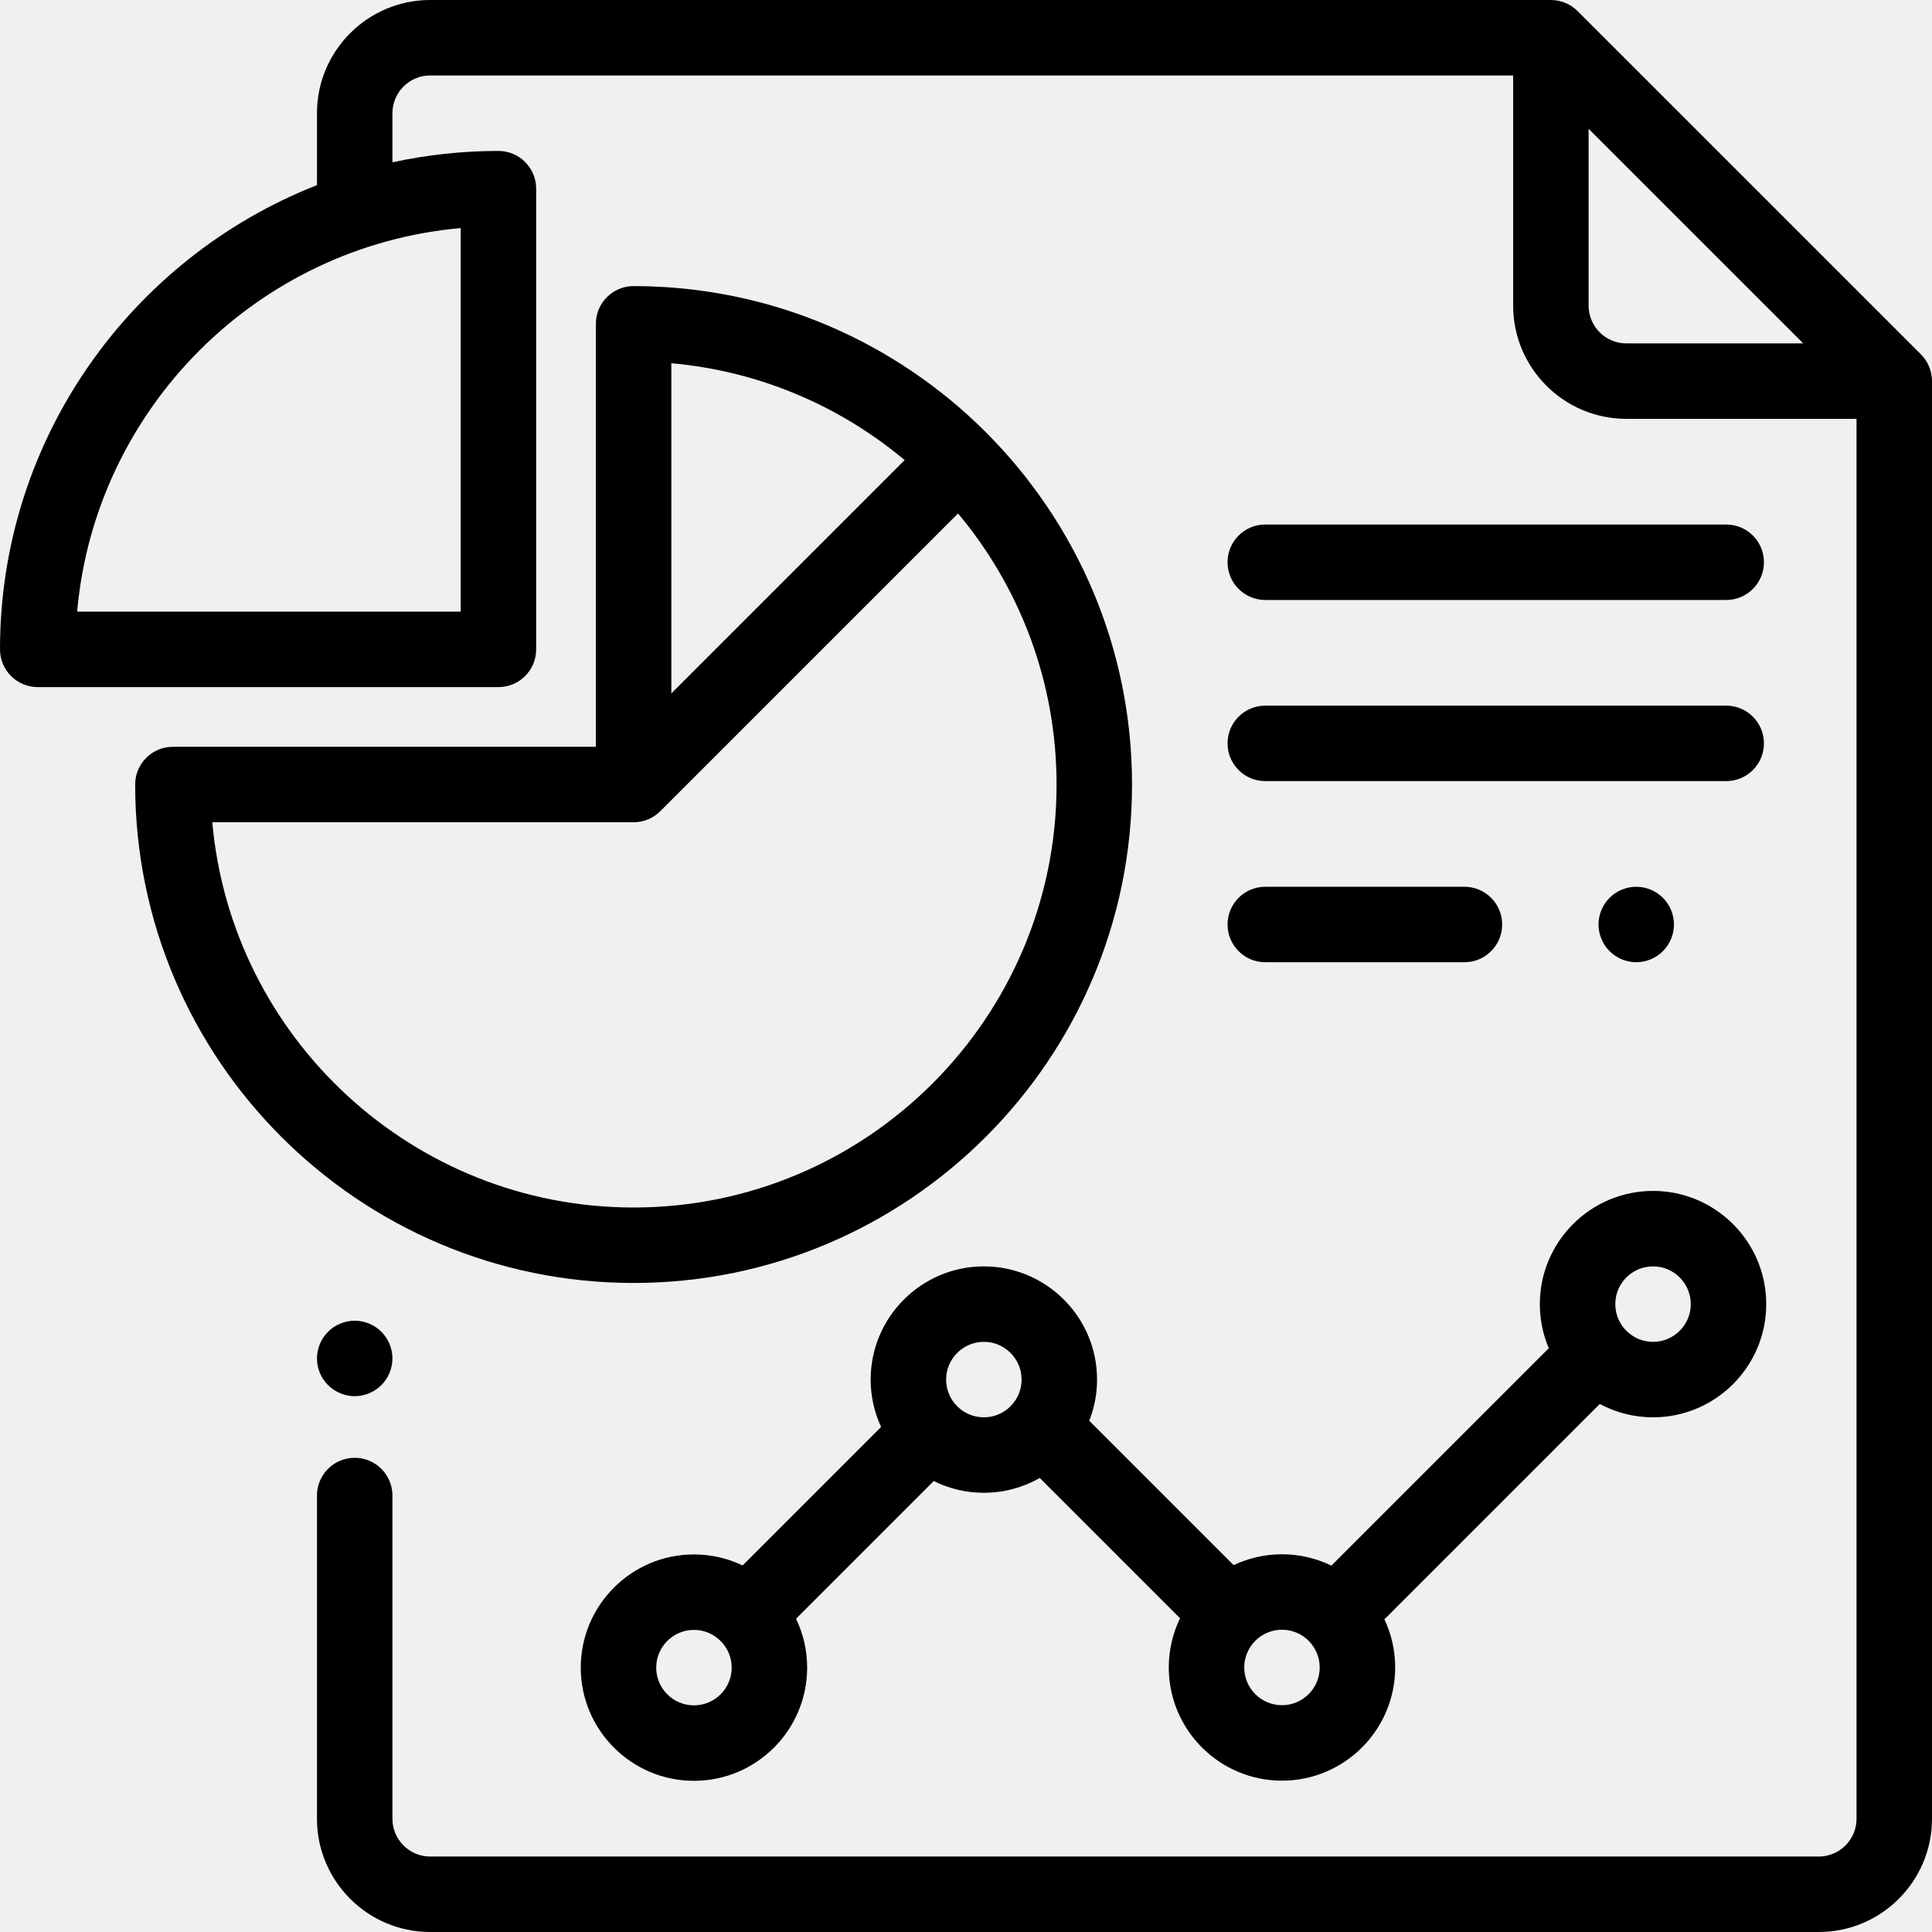
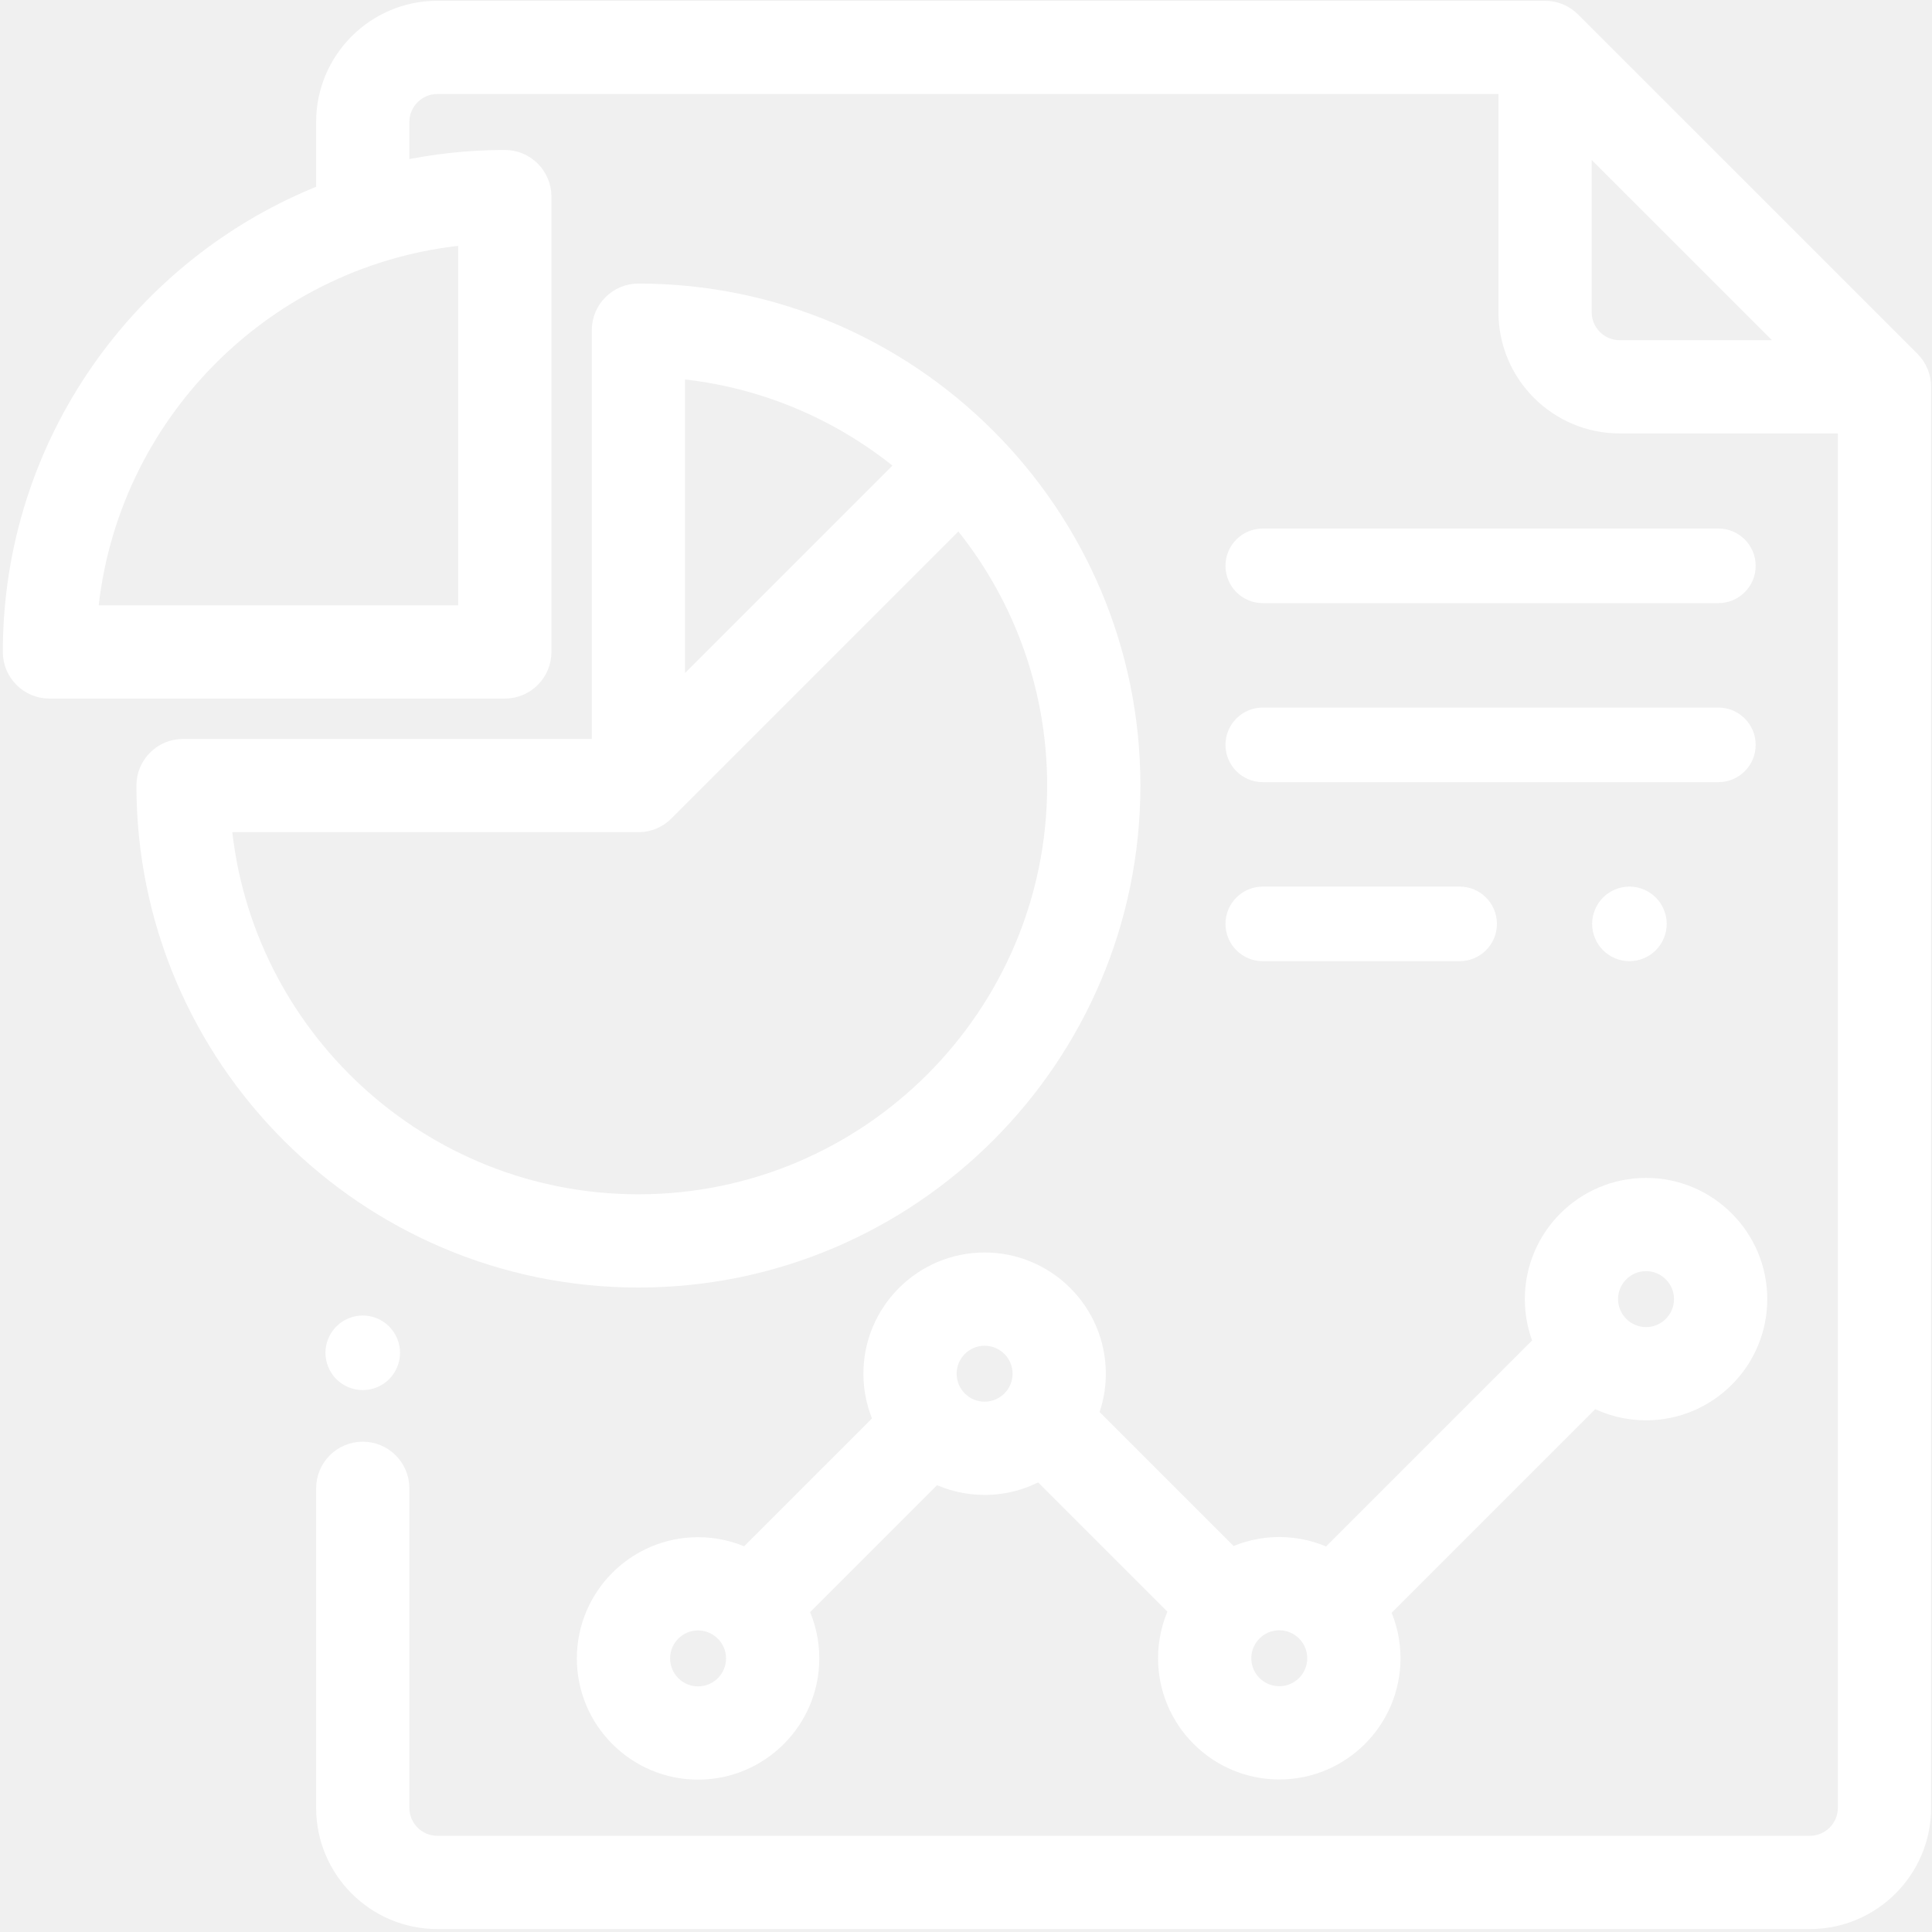
- <svg xmlns="http://www.w3.org/2000/svg" version="1.1" id="Capa_1" x="0px" y="0px" viewBox="0 0 512 512" style="enable-background:new 0 0 512 512;" xml:space="preserve">
-   <g>
-     <g>
-       <path d="M509.07,93.916l-91-90.987C416.195,1.054,413.652,0,411,0H114C97.458,0,84,13.458,84,30v19.064    C34.875,68.334,0,116.215,0,172.091c0,5.522,4.478,10,10,10h122.091c5.522,0,10-4.478,10-10V50c0-5.522-4.478-10-10-10    c-9.638,0-19.034,1.047-28.091,3.017V30c0-5.514,4.486-10,10-10h287v61c0,16.542,13.458,30,30,30h61v371c0,5.514-4.486,10-10,10    H114c-5.514,0-10-4.486-10-10v-85.667c0-5.522-4.478-10-10-10c-5.522,0-10,4.478-10,10V482c0,16.542,13.458,30,30,30h368    c16.542,0,30-13.458,30-30V100.987C512,98.335,510.946,95.791,509.07,93.916z M122.09,60.443v101.648H20.442    C25.223,108.243,68.243,65.224,122.09,60.443z M431,91c-5.514,0-10-4.486-10-10V34.14L477.868,91H431z" />
-     </g>
-   </g>
-   <g>
-     <g>
-       <path d="M101.069,352.93C99.21,351.069,96.63,350,94,350s-5.21,1.069-7.07,2.93C85.07,354.79,84,357.37,84,360    s1.069,5.21,2.93,7.069C88.79,368.93,91.37,370,94,370s5.21-1.07,7.069-2.931C102.93,365.21,104,362.63,104,360    S102.93,354.79,101.069,352.93z" />
-     </g>
-   </g>
-   <g>
-     <g>
-       <path d="M167.909,75.819c-5.522,0-10,4.478-10,10v112.09H45.819c-5.522,0-10,4.478-10,10C35.819,280.744,95.074,340,167.909,340    S300,280.744,300,207.909S240.744,75.819,167.909,75.819z M177.909,96.262c23.41,2.078,44.771,11.388,61.836,25.67l-61.836,61.835    V96.262z M167.909,320c-58.437,0-106.574-44.949-111.647-102.091h111.647c2.76,0,5.258-1.118,7.068-2.926    c0.001-0.001,0.002-0.001,0.004-0.003l78.909-78.908c16.291,19.467,26.11,44.527,26.11,71.837    C280,269.716,229.716,320,167.909,320z" />
-     </g>
-   </g>
-   <g>
-     <g>
-       <path d="M438.073,315.605c-16.542,0-30,13.458-30,30c0,4.146,0.846,8.097,2.373,11.692l-57.613,57.613    c-3.959-1.929-8.403-3.014-13.095-3.014c-4.581,0-8.923,1.036-12.81,2.879l-38.258-38.258c1.326-3.384,2.062-7.063,2.062-10.913    c0-16.542-13.458-30-30-30s-30,13.458-30,30c0,4.482,0.995,8.734,2.765,12.557l-36.695,36.695    c-3.909-1.87-8.283-2.919-12.897-2.919c-16.542,0-30,13.458-30,30s13.458,30,30,30s30-13.458,30-30    c0-4.637-1.058-9.031-2.944-12.954l36.49-36.49c4.007,1.988,8.515,3.111,13.283,3.111c5.385,0,10.438-1.433,14.811-3.927    l37.179,37.179c-1.912,3.945-2.986,8.369-2.986,13.04c0,16.542,13.458,30,30,30s30-13.458,30-30c0-4.558-1.026-8.88-2.853-12.752    l57.075-57.075c4.209,2.254,9.014,3.536,14.113,3.536c16.542,0,30-13.458,30-30S454.615,315.605,438.073,315.605z     M183.904,451.938c-5.514,0-10-4.486-10-10c0-5.514,4.486-10,10-10c2.685,0,5.12,1.069,6.918,2.797    c0.04,0.042,0.075,0.087,0.116,0.128c0.048,0.048,0.1,0.088,0.149,0.134c1.74,1.8,2.817,4.246,2.817,6.941    C193.904,447.451,189.418,451.938,183.904,451.938z M260.732,375.604c-5.514,0-10-4.486-10-10c0-5.514,4.486-10,10-10    c5.514,0,10,4.486,10,10C270.732,371.118,266.246,375.604,260.732,375.604z M339.736,451.896c-5.514,0-10-4.486-10-10    c0-5.514,4.486-10,10-10c5.514,0,10,4.486,10,10C349.736,447.41,345.25,451.896,339.736,451.896z M438.071,355.604    c-5.514,0-10-4.486-10-10c0-5.514,4.487-10,10-10c5.514,0,10,4.486,10,10C448.071,351.118,443.585,355.604,438.071,355.604z" />
-     </g>
-   </g>
-   <g>
-     <g>
-       <path d="M388.09,235h-52.779c-5.522,0-10,4.478-10,10c0,5.522,4.477,10,10,10h52.779c5.522,0,10-4.478,10-10    C398.09,239.478,393.612,235,388.09,235z" />
-     </g>
-   </g>
-   <g>
-     <g>
-       <path d="M440.689,237.93c-1.859-1.86-4.439-2.93-7.069-2.93s-5.21,1.069-7.07,2.93c-1.86,1.86-2.93,4.44-2.93,7.07    s1.069,5.21,2.93,7.069c1.86,1.86,4.43,2.931,7.07,2.931c2.63,0,5.21-1.07,7.069-2.931c1.86-1.859,2.931-4.439,2.931-7.069    S442.55,239.79,440.689,237.93z" />
-     </g>
-   </g>
-   <g>
-     <g>
-       <path d="M457.465,139H335.311c-5.522,0-10,4.478-10,10c0,5.522,4.477,10,10,10h122.154c5.522,0,10-4.478,10-10    C467.465,143.478,462.987,139,457.465,139z" />
-     </g>
-   </g>
-   <g>
-     <g>
-       <path d="M457.465,187H335.311c-5.522,0-10,4.478-10,10c0,5.522,4.477,10,10,10h122.154c5.522,0,10-4.478,10-10    C467.465,191.478,462.987,187,457.465,187z" />
-     </g>
-   </g>
-   <g>
- </g>
-   <g>
- </g>
-   <g>
- </g>
-   <g>
- </g>
-   <g>
- </g>
-   <g>
- </g>
-   <g>
- </g>
-   <g>
- </g>
-   <g>
- </g>
-   <g>
- </g>
-   <g>
- </g>
-   <g>
- </g>
-   <g>
- </g>
-   <g>
- </g>
-   <g>
- </g>
+ <svg xmlns="http://www.w3.org/2000/svg" width="518" height="518" viewBox="0 0 518 518" fill="none">
+   <path d="M512.328 96.625L421.328 5.638C419.453 3.763 416.91 2.709 414.258 2.709H117.258C100.716 2.709 87.258 16.167 87.258 32.709V51.773C38.133 71.043 3.258 118.924 3.258 174.8C3.258 180.322 7.736 184.8 13.258 184.8H135.349C140.871 184.8 145.349 180.322 145.349 174.8V52.709C145.349 47.187 140.871 42.709 135.349 42.709C125.711 42.709 116.315 43.756 107.258 45.726V32.709C107.258 27.195 111.744 22.709 117.258 22.709H404.258V83.709C404.258 100.251 417.716 113.709 434.258 113.709H495.258V484.709C495.258 490.223 490.772 494.709 485.258 494.709H117.258C111.744 494.709 107.258 490.223 107.258 484.709V399.042C107.258 393.52 102.78 389.042 97.258 389.042C91.736 389.042 87.258 393.52 87.258 399.042V484.709C87.258 501.251 100.716 514.709 117.258 514.709H485.258C501.8 514.709 515.258 501.251 515.258 484.709V103.696C515.258 101.044 514.204 98.5 512.328 96.625ZM125.348 63.152V164.8H23.7C28.481 110.952 71.501 67.933 125.348 63.152ZM434.258 93.709C428.744 93.709 424.258 89.223 424.258 83.709V36.849L481.126 93.709H434.258Z" fill="white" stroke="white" stroke-width="5" />
+   <path d="M104.327 355.639C102.468 353.778 99.888 352.709 97.258 352.709C94.628 352.709 92.048 353.778 90.188 355.639C88.328 357.499 87.258 360.079 87.258 362.709C87.258 365.339 88.327 367.919 90.188 369.778C92.048 371.639 94.628 372.709 97.258 372.709C99.888 372.709 102.468 371.639 104.327 369.778C106.188 367.919 107.258 365.339 107.258 362.709C107.258 360.079 106.188 357.499 104.327 355.639Z" fill="white" />
+   <path d="M171.168 78.529C165.646 78.529 161.168 83.007 161.168 88.529V200.619H49.078C43.556 200.619 39.078 205.097 39.078 210.619C39.078 283.454 98.333 342.71 171.168 342.71C244.003 342.71 303.259 283.454 303.259 210.619C303.259 137.784 244.003 78.529 171.168 78.529ZM181.168 98.972C204.578 101.05 225.939 110.36 243.004 124.642L181.168 186.477V98.972ZM171.168 322.71C112.731 322.71 64.594 277.761 59.521 220.619H171.168C173.928 220.619 176.426 219.501 178.236 217.693C178.237 217.692 178.238 217.692 178.24 217.69L257.149 138.782C273.44 158.249 283.259 183.309 283.259 210.619C283.259 272.426 232.975 322.71 171.168 322.71Z" fill="white" stroke="white" stroke-width="5" />
+   <path d="M441.332 318.314C424.79 318.314 411.332 331.772 411.332 348.314C411.332 352.46 412.178 356.411 413.705 360.006L356.092 417.619C352.133 415.69 347.689 414.605 342.997 414.605C338.416 414.605 334.074 415.641 330.187 417.484L291.929 379.226C293.255 375.842 293.991 372.163 293.991 368.313C293.991 351.771 280.533 338.313 263.991 338.313C247.449 338.313 233.991 351.771 233.991 368.313C233.991 372.795 234.986 377.047 236.756 380.87L200.061 417.565C196.152 415.695 191.778 414.646 187.164 414.646C170.622 414.646 157.164 428.104 157.164 444.646C157.164 461.188 170.622 474.646 187.164 474.646C203.706 474.646 217.164 461.188 217.164 444.646C217.164 440.009 216.106 435.615 214.22 431.692L250.71 395.202C254.717 397.19 259.225 398.313 263.993 398.313C269.378 398.313 274.431 396.88 278.804 394.386L315.983 431.565C314.071 435.51 312.997 439.934 312.997 444.605C312.997 461.147 326.455 474.605 342.997 474.605C359.539 474.605 372.997 461.147 372.997 444.605C372.997 440.047 371.971 435.725 370.144 431.853L427.219 374.778C431.428 377.032 436.233 378.314 441.332 378.314C457.874 378.314 471.332 364.856 471.332 348.314C471.332 331.772 457.874 318.314 441.332 318.314ZM187.163 454.647C181.649 454.647 177.163 450.161 177.163 444.647C177.163 439.133 181.649 434.647 187.163 434.647C189.848 434.647 192.283 435.716 194.081 437.444C194.121 437.486 194.156 437.531 194.197 437.572C194.245 437.62 194.297 437.66 194.346 437.706C196.086 439.506 197.163 441.952 197.163 444.647C197.163 450.16 192.677 454.647 187.163 454.647ZM263.991 378.313C258.477 378.313 253.991 373.827 253.991 368.313C253.991 362.799 258.477 358.313 263.991 358.313C269.505 358.313 273.991 362.799 273.991 368.313C273.991 373.827 269.505 378.313 263.991 378.313ZM342.995 454.605C337.481 454.605 332.995 450.119 332.995 444.605C332.995 439.091 337.481 434.605 342.995 434.605C348.509 434.605 352.995 439.091 352.995 444.605C352.995 450.119 348.509 454.605 342.995 454.605ZM441.33 358.313C435.816 358.313 431.33 353.827 431.33 348.313C431.33 342.799 435.817 338.313 441.33 338.313C446.844 338.313 451.33 342.799 451.33 348.313C451.33 353.827 446.844 358.313 441.33 358.313Z" fill="white" stroke="white" stroke-width="5" />
+   <path d="M391.349 237.709H338.57C333.048 237.709 328.57 242.187 328.57 247.709C328.57 253.231 333.047 257.709 338.57 257.709H391.349C396.871 257.709 401.349 253.231 401.349 247.709C401.349 242.187 396.871 237.709 391.349 237.709Z" fill="white" />
+   <path d="M443.944 240.639C442.085 238.779 439.505 237.709 436.875 237.709C434.245 237.709 431.665 238.778 429.805 240.639C427.945 242.499 426.875 245.079 426.875 247.709C426.875 250.339 427.944 252.919 429.805 254.778C431.665 256.638 434.235 257.709 436.875 257.709C439.505 257.709 442.085 256.639 443.944 254.778C445.804 252.919 446.875 250.339 446.875 247.709C446.875 245.079 445.805 242.499 443.944 240.639Z" fill="white" />
+   <path d="M460.724 141.709H338.57C333.048 141.709 328.57 146.187 328.57 151.709C328.57 157.231 333.047 161.709 338.57 161.709H460.724C466.246 161.709 470.724 157.231 470.724 151.709C470.724 146.187 466.246 141.709 460.724 141.709Z" fill="white" />
+   <path d="M460.724 189.709H338.57C333.048 189.709 328.57 194.187 328.57 199.709C328.57 205.231 333.047 209.709 338.57 209.709H460.724C466.246 209.709 470.724 205.231 470.724 199.709C470.724 194.187 466.246 189.709 460.724 189.709Z" fill="white" />
</svg>
